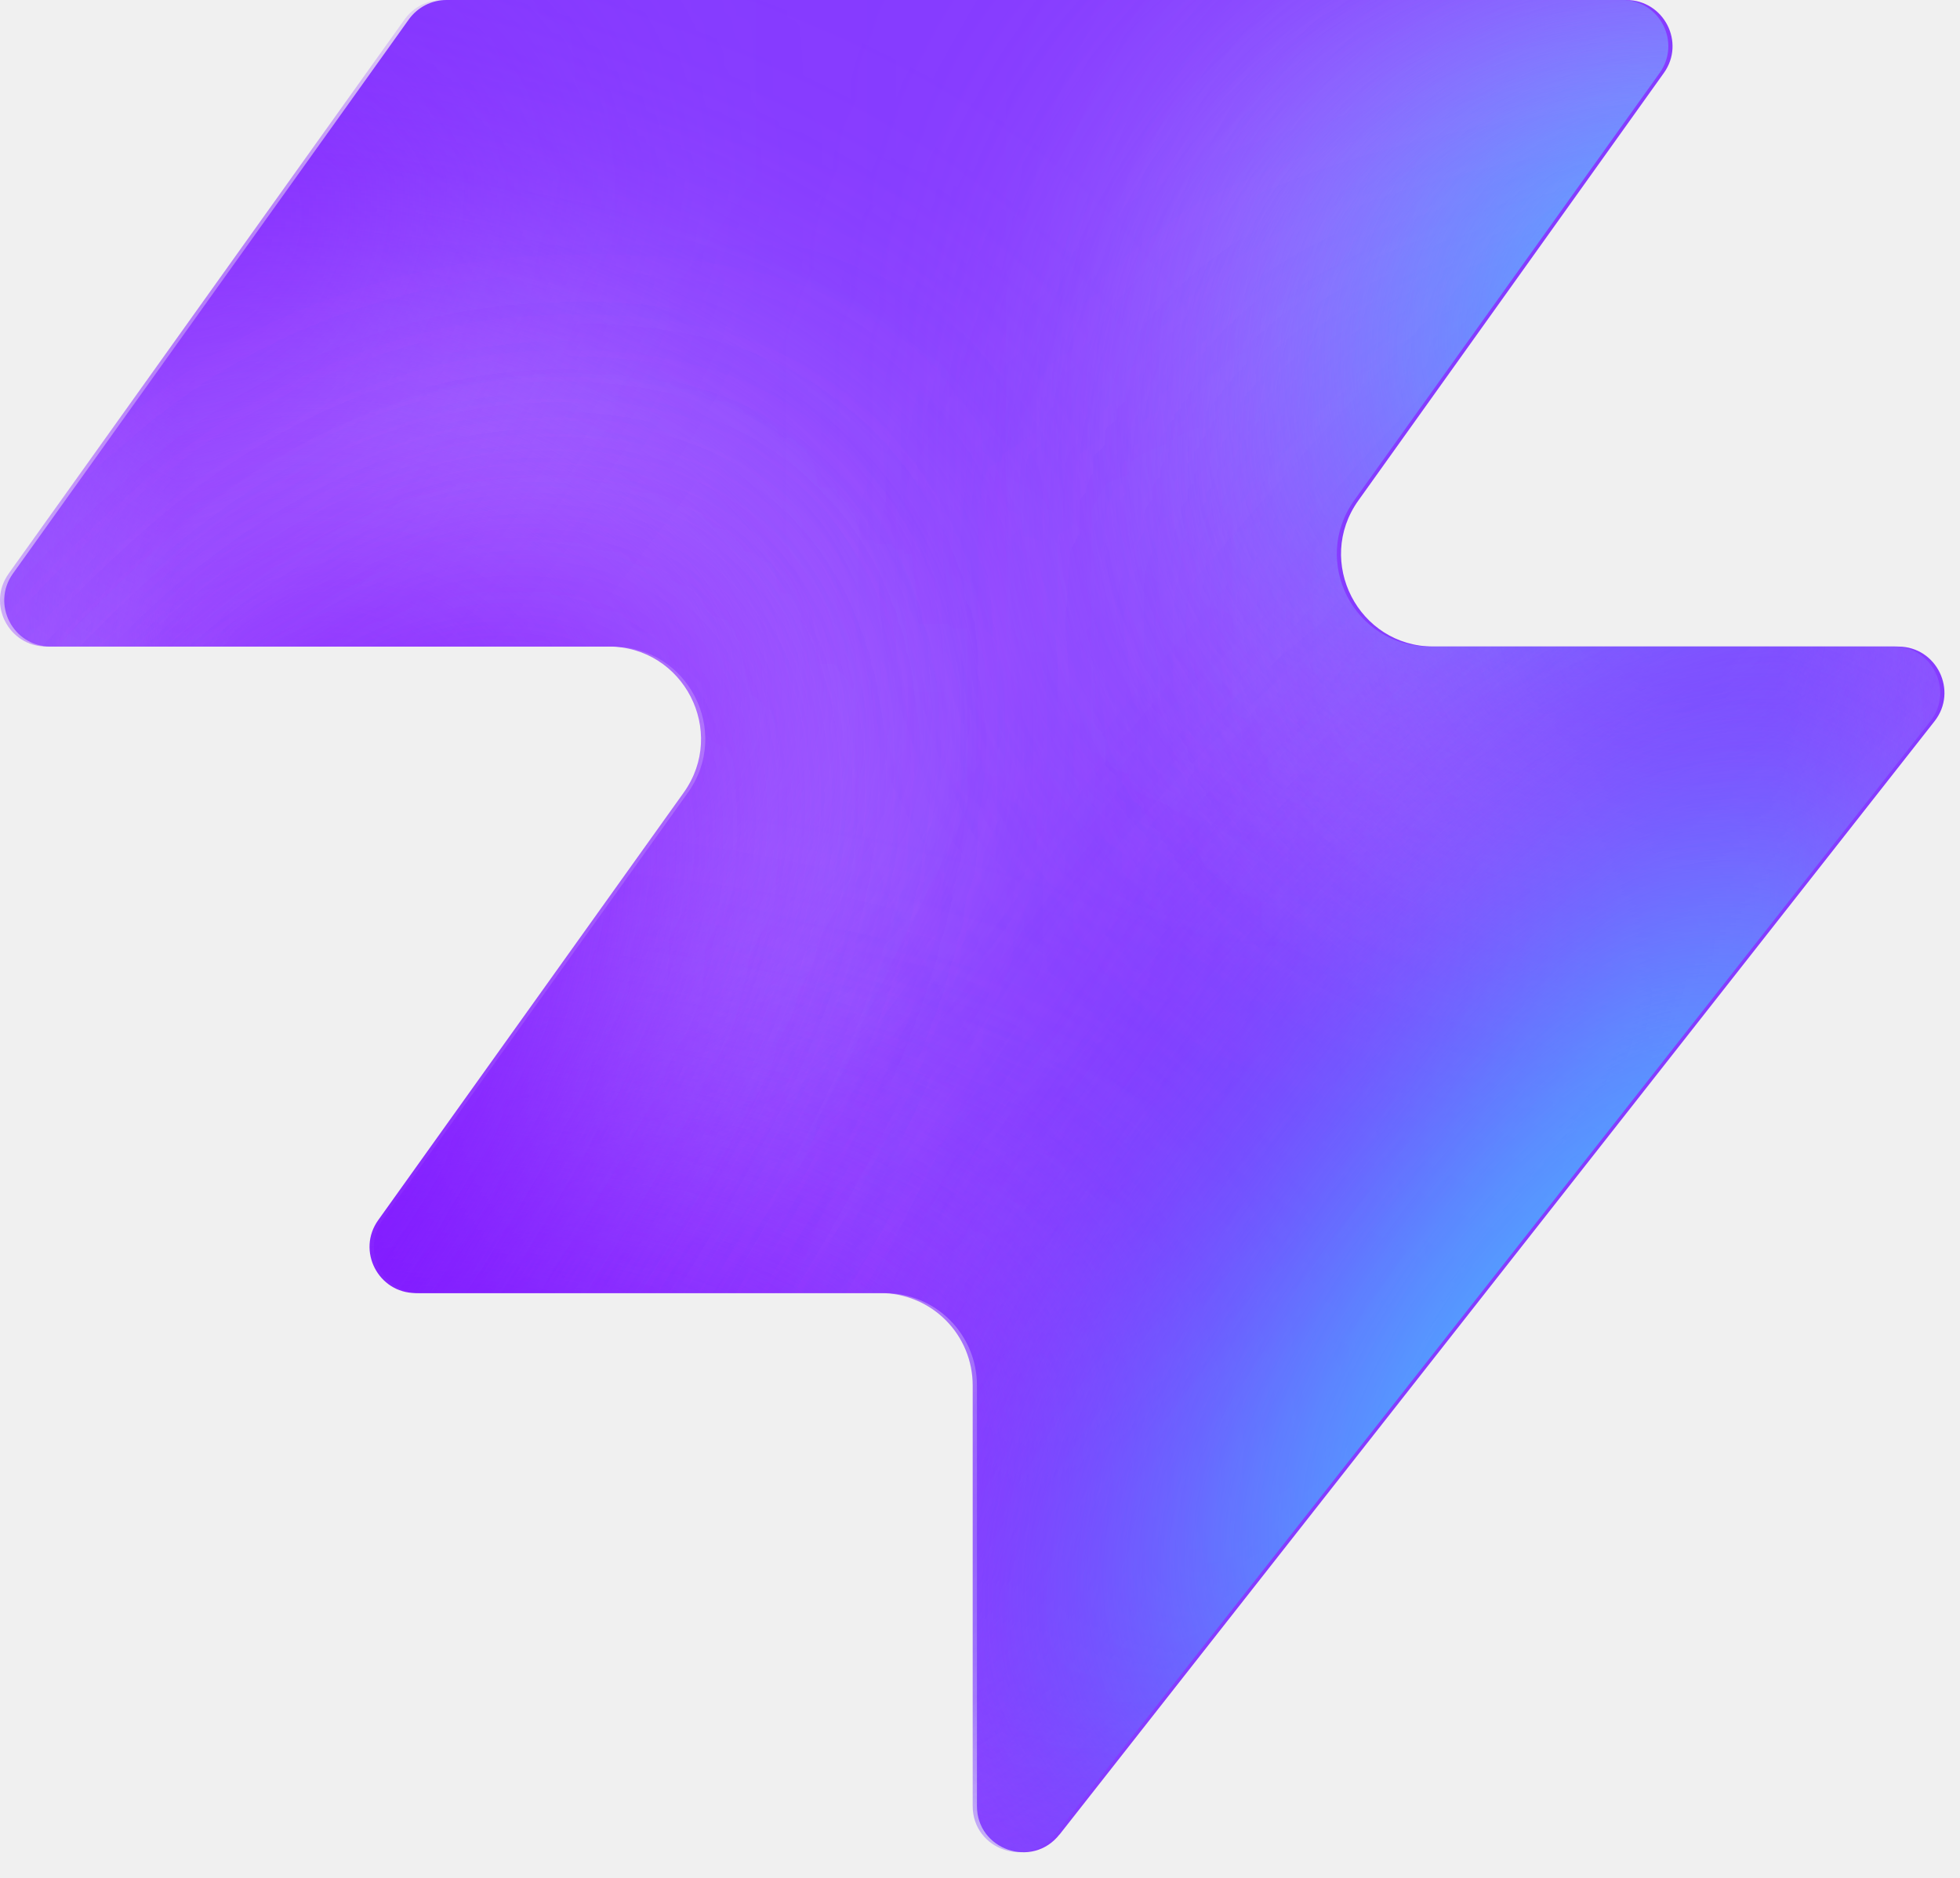
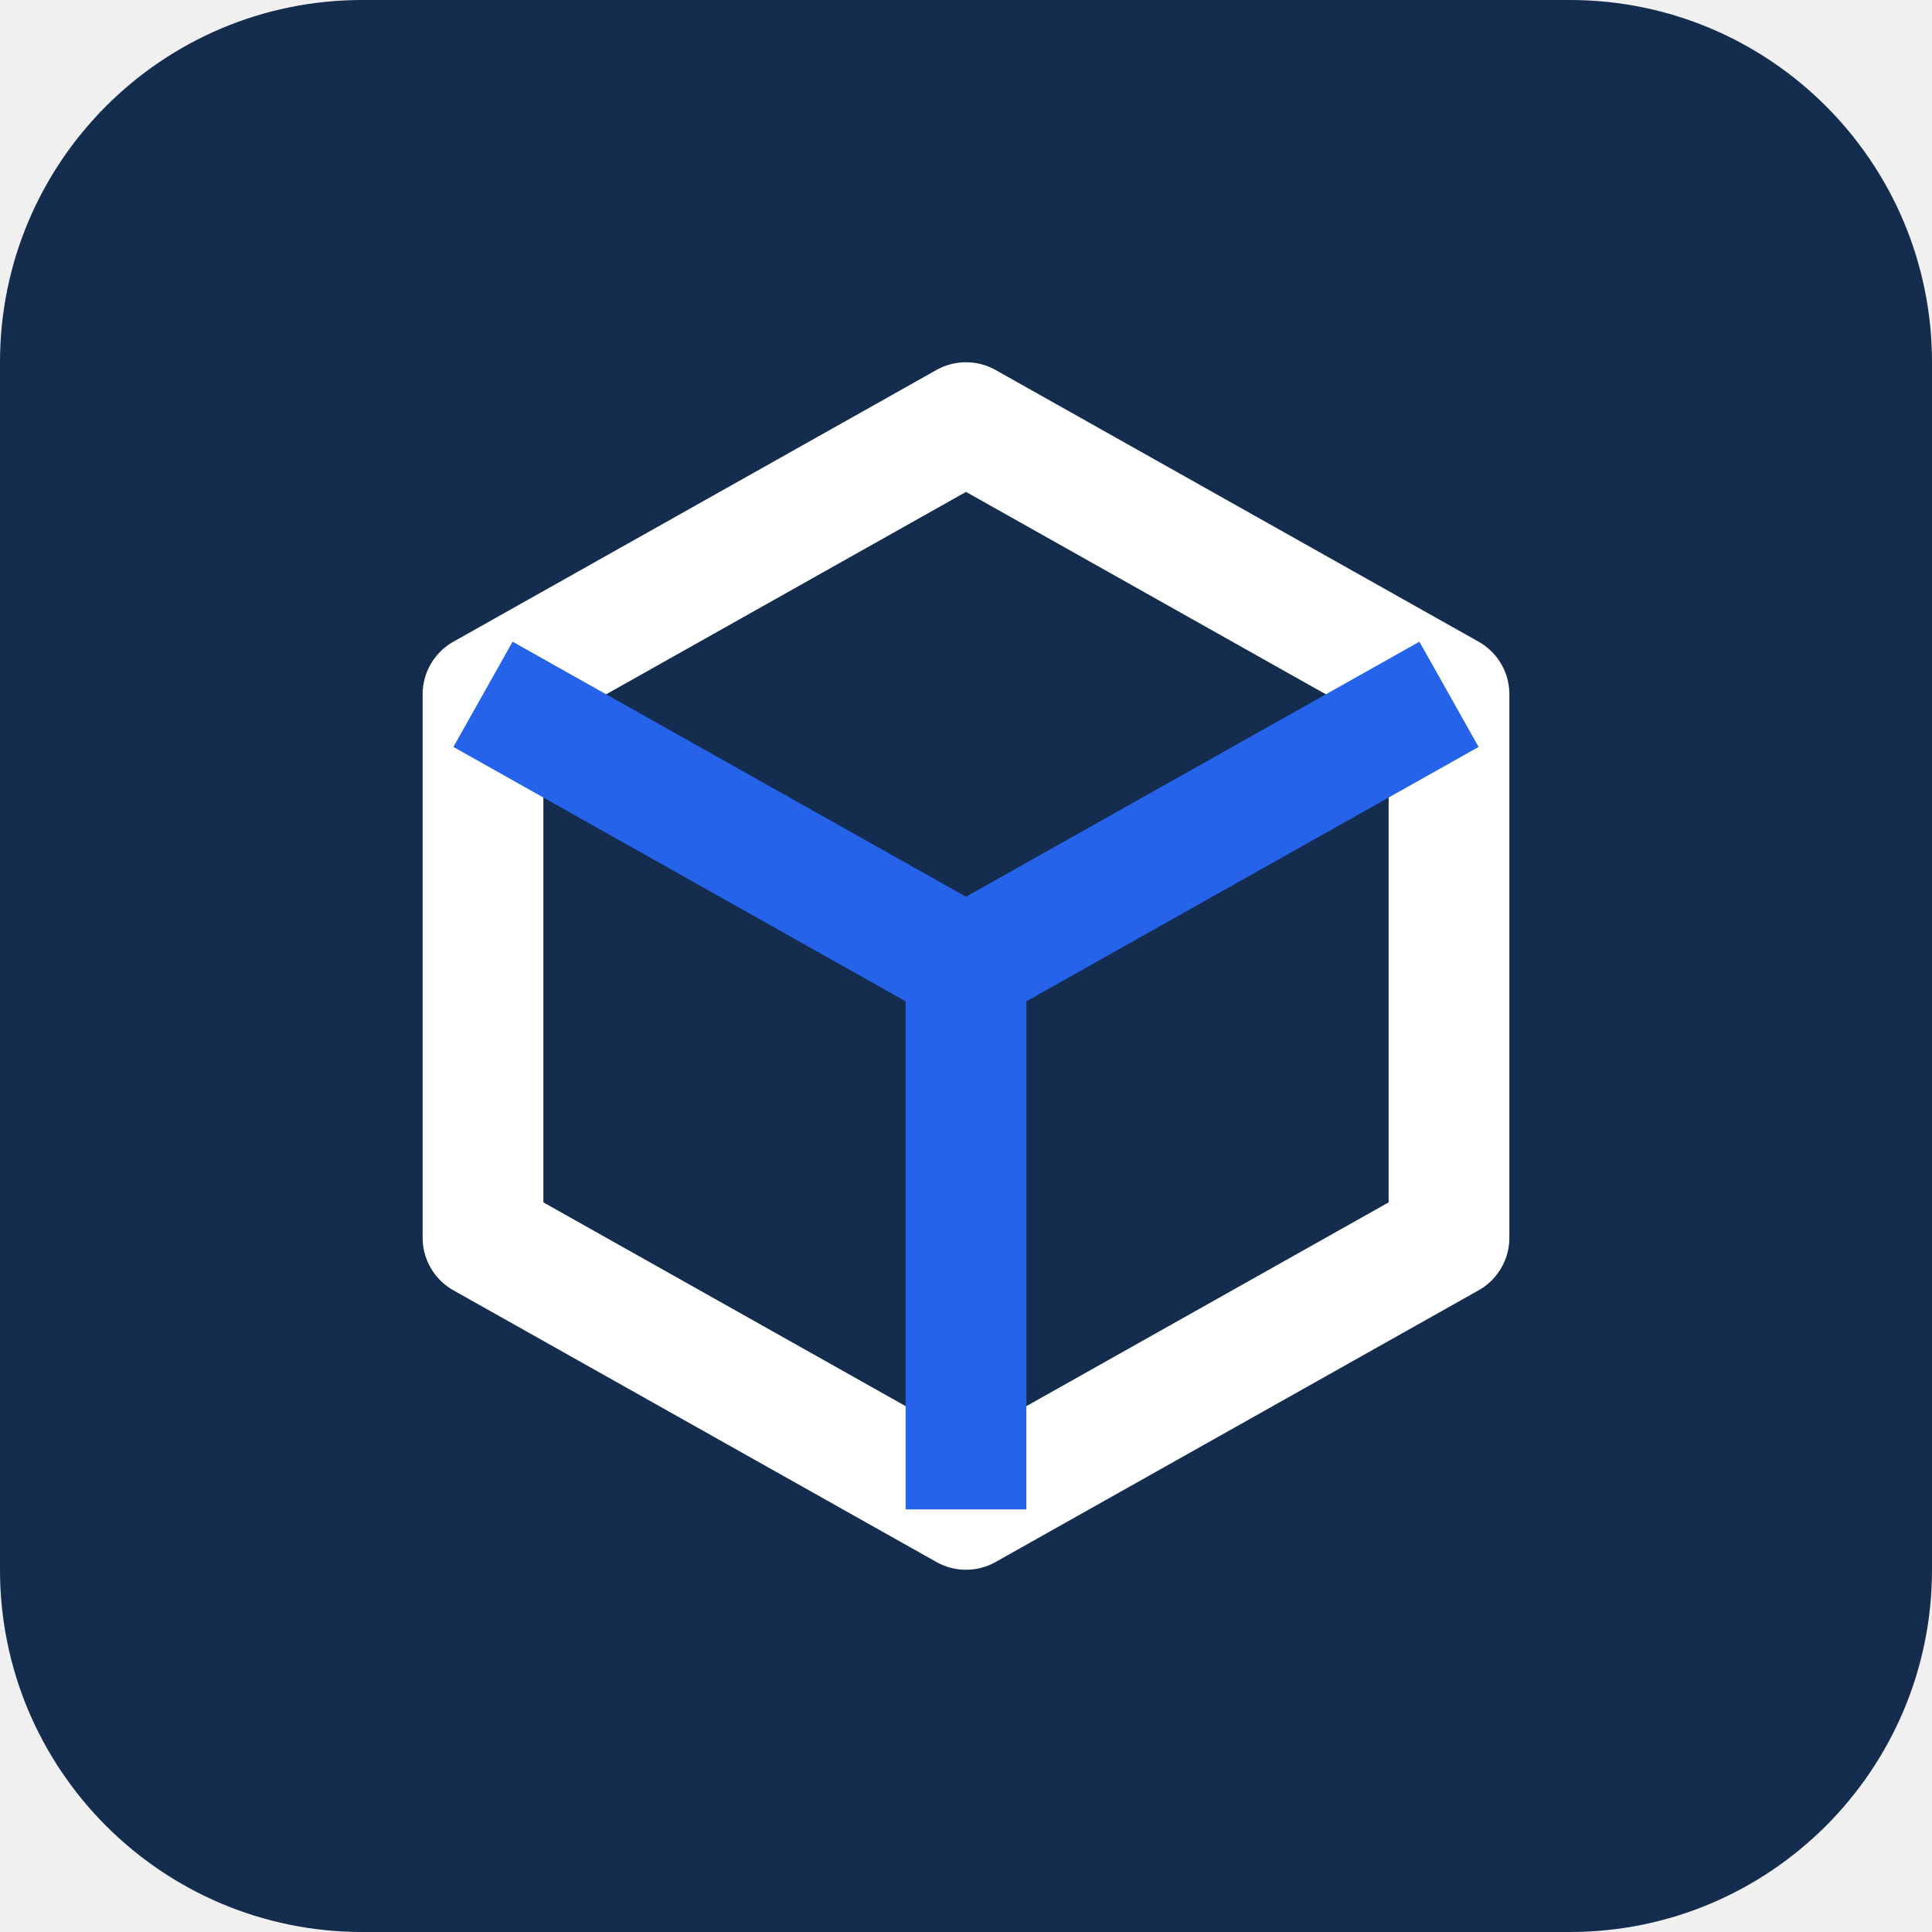
- <svg xmlns="http://www.w3.org/2000/svg" width="48" height="46" fill="none" viewBox="0 0 48 46">
-   <path fill="#863bff" d="M25.946 44.938c-.664.845-2.021.375-2.021-.698V33.937a2.26 2.26 0 0 0-2.262-2.262H10.287c-.92 0-1.456-1.04-.92-1.788l7.48-10.471c1.07-1.497 0-3.578-1.842-3.578H1.237c-.92 0-1.456-1.04-.92-1.788L10.013.474c.214-.297.556-.474.92-.474h28.894c.92 0 1.456 1.04.92 1.788l-7.48 10.471c-1.07 1.498 0 3.579 1.842 3.579h11.377c.943 0 1.473 1.088.89 1.83L25.947 44.94z" style="fill:#863bff;fill:color(display-p3 .525 .23 1);fill-opacity:1" />
-   <mask id="a" width="48" height="46" x="0" y="0" maskUnits="userSpaceOnUse" style="mask-type:alpha">
-     <path fill="#000" d="M25.842 44.938c-.664.844-2.021.375-2.021-.698V33.937a2.26 2.26 0 0 0-2.262-2.262H10.183c-.92 0-1.456-1.04-.92-1.788l7.48-10.471c1.07-1.498 0-3.579-1.842-3.579H1.133c-.92 0-1.456-1.04-.92-1.787L9.91.473c.214-.297.556-.474.92-.474h28.894c.92 0 1.456 1.04.92 1.788l-7.48 10.471c-1.07 1.498 0 3.578 1.842 3.578h11.377c.943 0 1.473 1.088.89 1.832L25.843 44.94z" style="fill:#000;fill-opacity:1" />
-   </mask>
-   <g mask="url(#a)">
-     <g filter="url(#b)">
-       <ellipse cx="5.508" cy="14.704" fill="#ede6ff" rx="5.508" ry="14.704" style="fill:#ede6ff;fill:color(display-p3 .927 .903 1);fill-opacity:1" transform="matrix(.00324 1 1 -.00324 -4.47 31.516)" />
-     </g>
-     <g filter="url(#c)">
-       <ellipse cx="10.399" cy="29.851" fill="#ede6ff" rx="10.399" ry="29.851" style="fill:#ede6ff;fill:color(display-p3 .927 .903 1);fill-opacity:1" transform="matrix(.00324 1 1 -.00324 -39.328 7.883)" />
-     </g>
-     <g filter="url(#d)">
-       <ellipse cx="5.508" cy="30.487" fill="#7e14ff" rx="5.508" ry="30.487" style="fill:#7e14ff;fill:color(display-p3 .492 .077 1);fill-opacity:1" transform="rotate(89.814 -25.913 -14.639)scale(1 -1)" />
-     </g>
-     <g filter="url(#e)">
-       <ellipse cx="5.508" cy="30.599" fill="#7e14ff" rx="5.508" ry="30.599" style="fill:#7e14ff;fill:color(display-p3 .492 .077 1);fill-opacity:1" transform="rotate(89.814 -32.644 -3.334)scale(1 -1)" />
-     </g>
-     <g filter="url(#f)">
-       <ellipse cx="5.508" cy="30.599" fill="#7e14ff" rx="5.508" ry="30.599" style="fill:#7e14ff;fill:color(display-p3 .492 .077 1);fill-opacity:1" transform="matrix(.00324 1 1 -.00324 -34.34 30.47)" />
-     </g>
-     <g filter="url(#g)">
-       <ellipse cx="14.072" cy="22.078" fill="#ede6ff" rx="14.072" ry="22.078" style="fill:#ede6ff;fill:color(display-p3 .927 .903 1);fill-opacity:1" transform="rotate(93.35 24.506 48.493)scale(-1 1)" />
-     </g>
-     <g filter="url(#h)">
-       <ellipse cx="3.47" cy="21.501" fill="#7e14ff" rx="3.47" ry="21.501" style="fill:#7e14ff;fill:color(display-p3 .492 .077 1);fill-opacity:1" transform="rotate(89.009 28.708 47.59)scale(-1 1)" />
-     </g>
-     <g filter="url(#i)">
-       <ellipse cx="3.47" cy="21.501" fill="#7e14ff" rx="3.47" ry="21.501" style="fill:#7e14ff;fill:color(display-p3 .492 .077 1);fill-opacity:1" transform="rotate(89.009 28.708 47.59)scale(-1 1)" />
-     </g>
-     <g filter="url(#j)">
-       <ellipse cx=".387" cy="8.972" fill="#7e14ff" rx="4.407" ry="29.108" style="fill:#7e14ff;fill:color(display-p3 .492 .077 1);fill-opacity:1" transform="rotate(39.51 .387 8.972)" />
-     </g>
-     <g filter="url(#k)">
-       <ellipse cx="47.523" cy="-6.092" fill="#7e14ff" rx="4.407" ry="29.108" style="fill:#7e14ff;fill:color(display-p3 .492 .077 1);fill-opacity:1" transform="rotate(37.892 47.523 -6.092)" />
-     </g>
-     <g filter="url(#l)">
-       <ellipse cx="41.412" cy="6.333" fill="#47bfff" rx="5.971" ry="9.665" style="fill:#47bfff;fill:color(display-p3 .28 .748 1);fill-opacity:1" transform="rotate(37.892 41.412 6.333)" />
-     </g>
-     <g filter="url(#m)">
-       <ellipse cx="-1.879" cy="38.332" fill="#7e14ff" rx="4.407" ry="29.108" style="fill:#7e14ff;fill:color(display-p3 .492 .077 1);fill-opacity:1" transform="rotate(37.892 -1.88 38.332)" />
-     </g>
-     <g filter="url(#n)">
-       <ellipse cx="-1.879" cy="38.332" fill="#7e14ff" rx="4.407" ry="29.108" style="fill:#7e14ff;fill:color(display-p3 .492 .077 1);fill-opacity:1" transform="rotate(37.892 -1.88 38.332)" />
-     </g>
-     <g filter="url(#o)">
-       <ellipse cx="35.651" cy="29.907" fill="#7e14ff" rx="4.407" ry="29.108" style="fill:#7e14ff;fill:color(display-p3 .492 .077 1);fill-opacity:1" transform="rotate(37.892 35.651 29.907)" />
-     </g>
-     <g filter="url(#p)">
-       <ellipse cx="38.418" cy="32.4" fill="#47bfff" rx="5.971" ry="15.297" style="fill:#47bfff;fill:color(display-p3 .28 .748 1);fill-opacity:1" transform="rotate(37.892 38.418 32.4)" />
-     </g>
-   </g>
-   <defs>
-     <filter id="b" width="60.045" height="41.654" x="-19.77" y="16.149" color-interpolation-filters="sRGB" filterUnits="userSpaceOnUse">
-       <feFlood flood-opacity="0" result="BackgroundImageFix" />
-       <feBlend in="SourceGraphic" in2="BackgroundImageFix" result="shape" />
-       <feGaussianBlur result="effect1_foregroundBlur_2002_17158" stdDeviation="7.659" />
-     </filter>
-     <filter id="c" width="90.34" height="51.437" x="-54.613" y="-7.533" color-interpolation-filters="sRGB" filterUnits="userSpaceOnUse">
-       <feFlood flood-opacity="0" result="BackgroundImageFix" />
-       <feBlend in="SourceGraphic" in2="BackgroundImageFix" result="shape" />
-       <feGaussianBlur result="effect1_foregroundBlur_2002_17158" stdDeviation="7.659" />
-     </filter>
-     <filter id="d" width="79.355" height="29.4" x="-49.64" y="2.03" color-interpolation-filters="sRGB" filterUnits="userSpaceOnUse">
-       <feFlood flood-opacity="0" result="BackgroundImageFix" />
-       <feBlend in="SourceGraphic" in2="BackgroundImageFix" result="shape" />
-       <feGaussianBlur result="effect1_foregroundBlur_2002_17158" stdDeviation="4.596" />
-     </filter>
-     <filter id="e" width="79.579" height="29.4" x="-45.045" y="20.029" color-interpolation-filters="sRGB" filterUnits="userSpaceOnUse">
-       <feFlood flood-opacity="0" result="BackgroundImageFix" />
-       <feBlend in="SourceGraphic" in2="BackgroundImageFix" result="shape" />
-       <feGaussianBlur result="effect1_foregroundBlur_2002_17158" stdDeviation="4.596" />
-     </filter>
-     <filter id="f" width="79.579" height="29.4" x="-43.513" y="21.178" color-interpolation-filters="sRGB" filterUnits="userSpaceOnUse">
-       <feFlood flood-opacity="0" result="BackgroundImageFix" />
-       <feBlend in="SourceGraphic" in2="BackgroundImageFix" result="shape" />
-       <feGaussianBlur result="effect1_foregroundBlur_2002_17158" stdDeviation="4.596" />
-     </filter>
-     <filter id="g" width="74.749" height="58.852" x="15.756" y="-17.901" color-interpolation-filters="sRGB" filterUnits="userSpaceOnUse">
-       <feFlood flood-opacity="0" result="BackgroundImageFix" />
-       <feBlend in="SourceGraphic" in2="BackgroundImageFix" result="shape" />
-       <feGaussianBlur result="effect1_foregroundBlur_2002_17158" stdDeviation="7.659" />
-     </filter>
-     <filter id="h" width="61.377" height="25.362" x="23.548" y="2.284" color-interpolation-filters="sRGB" filterUnits="userSpaceOnUse">
-       <feFlood flood-opacity="0" result="BackgroundImageFix" />
-       <feBlend in="SourceGraphic" in2="BackgroundImageFix" result="shape" />
-       <feGaussianBlur result="effect1_foregroundBlur_2002_17158" stdDeviation="4.596" />
-     </filter>
-     <filter id="i" width="61.377" height="25.362" x="23.548" y="2.284" color-interpolation-filters="sRGB" filterUnits="userSpaceOnUse">
-       <feFlood flood-opacity="0" result="BackgroundImageFix" />
-       <feBlend in="SourceGraphic" in2="BackgroundImageFix" result="shape" />
-       <feGaussianBlur result="effect1_foregroundBlur_2002_17158" stdDeviation="4.596" />
-     </filter>
-     <filter id="j" width="56.045" height="63.649" x="-27.636" y="-22.853" color-interpolation-filters="sRGB" filterUnits="userSpaceOnUse">
-       <feFlood flood-opacity="0" result="BackgroundImageFix" />
-       <feBlend in="SourceGraphic" in2="BackgroundImageFix" result="shape" />
-       <feGaussianBlur result="effect1_foregroundBlur_2002_17158" stdDeviation="4.596" />
-     </filter>
-     <filter id="k" width="54.814" height="64.646" x="20.116" y="-38.415" color-interpolation-filters="sRGB" filterUnits="userSpaceOnUse">
-       <feFlood flood-opacity="0" result="BackgroundImageFix" />
-       <feBlend in="SourceGraphic" in2="BackgroundImageFix" result="shape" />
-       <feGaussianBlur result="effect1_foregroundBlur_2002_17158" stdDeviation="4.596" />
-     </filter>
-     <filter id="l" width="33.541" height="35.313" x="24.641" y="-11.323" color-interpolation-filters="sRGB" filterUnits="userSpaceOnUse">
-       <feFlood flood-opacity="0" result="BackgroundImageFix" />
-       <feBlend in="SourceGraphic" in2="BackgroundImageFix" result="shape" />
-       <feGaussianBlur result="effect1_foregroundBlur_2002_17158" stdDeviation="4.596" />
-     </filter>
-     <filter id="m" width="54.814" height="64.646" x="-29.286" y="6.009" color-interpolation-filters="sRGB" filterUnits="userSpaceOnUse">
-       <feFlood flood-opacity="0" result="BackgroundImageFix" />
-       <feBlend in="SourceGraphic" in2="BackgroundImageFix" result="shape" />
-       <feGaussianBlur result="effect1_foregroundBlur_2002_17158" stdDeviation="4.596" />
-     </filter>
-     <filter id="n" width="54.814" height="64.646" x="-29.286" y="6.009" color-interpolation-filters="sRGB" filterUnits="userSpaceOnUse">
-       <feFlood flood-opacity="0" result="BackgroundImageFix" />
-       <feBlend in="SourceGraphic" in2="BackgroundImageFix" result="shape" />
-       <feGaussianBlur result="effect1_foregroundBlur_2002_17158" stdDeviation="4.596" />
-     </filter>
-     <filter id="o" width="54.814" height="64.646" x="8.244" y="-2.416" color-interpolation-filters="sRGB" filterUnits="userSpaceOnUse">
-       <feFlood flood-opacity="0" result="BackgroundImageFix" />
-       <feBlend in="SourceGraphic" in2="BackgroundImageFix" result="shape" />
-       <feGaussianBlur result="effect1_foregroundBlur_2002_17158" stdDeviation="4.596" />
-     </filter>
-     <filter id="p" width="39.409" height="43.623" x="18.713" y="10.588" color-interpolation-filters="sRGB" filterUnits="userSpaceOnUse">
-       <feFlood flood-opacity="0" result="BackgroundImageFix" />
-       <feBlend in="SourceGraphic" in2="BackgroundImageFix" result="shape" />
-       <feGaussianBlur result="effect1_foregroundBlur_2002_17158" stdDeviation="4.596" />
-     </filter>
-   </defs>
+ <svg xmlns="http://www.w3.org/2000/svg" viewBox="0 0 32 32">
+   <rect width="32" height="32" rx="6" fill="#142D4E" />
+   <path d="M8 11.5 16 7l8 4.5v9L16 25l-8-4.5z" fill="none" stroke="#FFFFFF" stroke-width="2" stroke-linejoin="round" />
+   <path d="M8 11.5 16 16l8-4.5M16 16v9" fill="none" stroke="#2563EB" stroke-width="2" stroke-linejoin="round" />
</svg>
